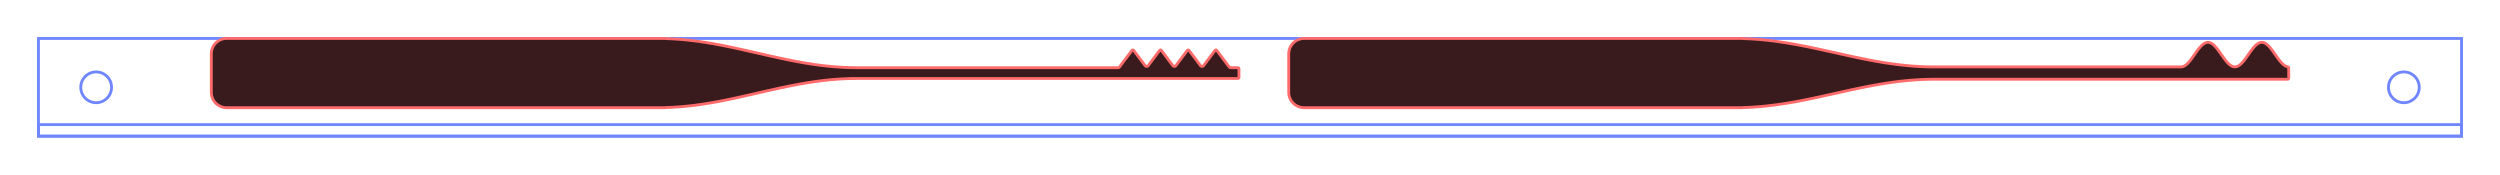
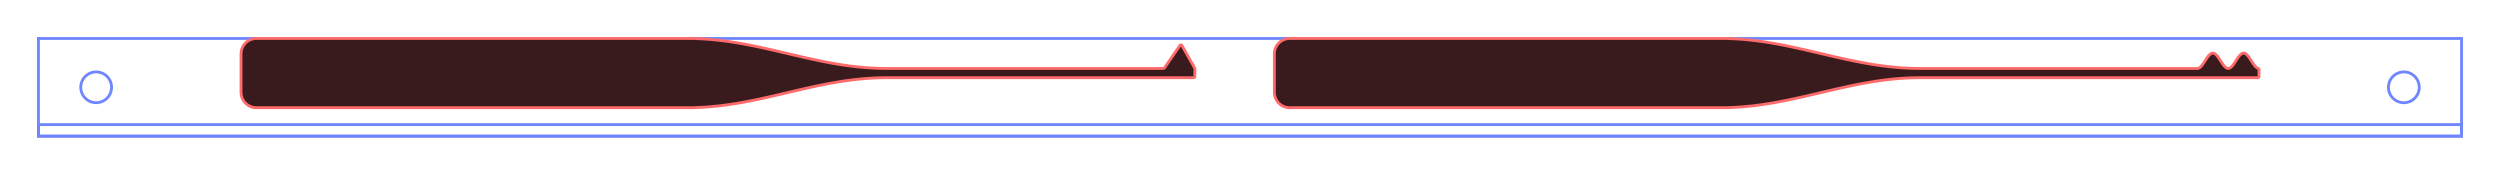
<svg xmlns="http://www.w3.org/2000/svg" width="325mm" height="22.7mm" viewBox="0 0 325 22.7">
  <path id="blade-outline" d="M 320,5 L 320,17.7 L 5,17.7 L 5,5 Z" fill="none" stroke="#6f86ff" stroke-width="1.4" vector-effect="non-scaling-stroke" />
  <path id="blade-pin-hole-0" d="M 14.5,11.35 L 14.496,11.219 L 14.483,11.089 L 14.462,10.96 L 14.432,10.832 L 14.394,10.707 L 14.348,10.585 L 14.294,10.465 L 14.232,10.35 L 14.163,10.239 L 14.087,10.133 L 14.004,10.031 L 13.914,9.936 L 13.819,9.846 L 13.717,9.763 L 13.611,9.687 L 13.5,9.618 L 13.385,9.556 L 13.265,9.502 L 13.143,9.456 L 13.018,9.418 L 12.89,9.388 L 12.761,9.367 L 12.631,9.354 L 12.5,9.35 L 12.369,9.354 L 12.239,9.367 L 12.11,9.388 L 11.982,9.418 L 11.857,9.456 L 11.735,9.502 L 11.615,9.556 L 11.5,9.618 L 11.389,9.687 L 11.283,9.763 L 11.181,9.846 L 11.086,9.936 L 10.996,10.031 L 10.913,10.133 L 10.837,10.239 L 10.768,10.35 L 10.706,10.465 L 10.652,10.585 L 10.606,10.707 L 10.568,10.832 L 10.538,10.96 L 10.517,11.089 L 10.504,11.219 L 10.5,11.35 L 10.504,11.481 L 10.517,11.611 L 10.538,11.74 L 10.568,11.868 L 10.606,11.993 L 10.652,12.115 L 10.706,12.235 L 10.768,12.35 L 10.837,12.461 L 10.913,12.568 L 10.996,12.669 L 11.086,12.764 L 11.181,12.854 L 11.283,12.937 L 11.389,13.013 L 11.5,13.082 L 11.615,13.144 L 11.735,13.198 L 11.857,13.244 L 11.982,13.282 L 12.11,13.312 L 12.239,13.333 L 12.369,13.346 L 12.5,13.35 L 12.631,13.346 L 12.761,13.333 L 12.89,13.312 L 13.018,13.282 L 13.143,13.244 L 13.265,13.198 L 13.385,13.144 L 13.5,13.082 L 13.611,13.013 L 13.717,12.937 L 13.819,12.854 L 13.914,12.764 L 14.004,12.669 L 14.087,12.568 L 14.163,12.461 L 14.232,12.35 L 14.294,12.235 L 14.348,12.115 L 14.394,11.993 L 14.432,11.868 L 14.462,11.74 L 14.483,11.611 L 14.496,11.481 Z" fill="none" stroke="#6f86ff" stroke-width="1.4" vector-effect="non-scaling-stroke" />
  <path id="blade-pin-hole-1" d="M 314.5,11.35 L 314.496,11.219 L 314.483,11.089 L 314.462,10.96 L 314.432,10.832 L 314.394,10.707 L 314.348,10.585 L 314.294,10.465 L 314.232,10.35 L 314.163,10.239 L 314.087,10.133 L 314.004,10.031 L 313.914,9.936 L 313.819,9.846 L 313.717,9.763 L 313.611,9.687 L 313.5,9.618 L 313.385,9.556 L 313.265,9.502 L 313.143,9.456 L 313.018,9.418 L 312.89,9.388 L 312.761,9.367 L 312.631,9.354 L 312.5,9.35 L 312.369,9.354 L 312.239,9.367 L 312.11,9.388 L 311.982,9.418 L 311.857,9.456 L 311.735,9.502 L 311.615,9.556 L 311.5,9.618 L 311.389,9.687 L 311.283,9.763 L 311.181,9.846 L 311.086,9.936 L 310.996,10.031 L 310.913,10.133 L 310.837,10.239 L 310.768,10.35 L 310.706,10.465 L 310.652,10.585 L 310.606,10.707 L 310.568,10.832 L 310.538,10.96 L 310.517,11.089 L 310.504,11.219 L 310.5,11.35 L 310.504,11.481 L 310.517,11.611 L 310.538,11.74 L 310.568,11.868 L 310.606,11.993 L 310.652,12.115 L 310.706,12.235 L 310.768,12.35 L 310.837,12.461 L 310.913,12.568 L 310.996,12.669 L 311.086,12.764 L 311.181,12.854 L 311.283,12.937 L 311.389,13.013 L 311.5,13.082 L 311.615,13.144 L 311.735,13.198 L 311.857,13.244 L 311.982,13.282 L 312.11,13.312 L 312.239,13.333 L 312.369,13.346 L 312.5,13.35 L 312.631,13.346 L 312.761,13.333 L 312.89,13.312 L 313.018,13.282 L 313.143,13.244 L 313.265,13.198 L 313.385,13.144 L 313.5,13.082 L 313.611,13.013 L 313.717,12.937 L 313.819,12.854 L 313.914,12.764 L 314.004,12.669 L 314.087,12.568 L 314.163,12.461 L 314.232,12.35 L 314.294,12.235 L 314.348,12.115 L 314.394,11.993 L 314.432,11.868 L 314.462,11.74 L 314.483,11.611 L 314.496,11.481 Z" fill="none" stroke="#6f86ff" stroke-width="1.4" vector-effect="non-scaling-stroke" />
  <path id="tooth-edge-keepout" d="M 320,16.2 L 320,17.7 L 5,17.7 L 5,16.2 Z" fill="none" stroke="#6f86ff" stroke-width="1.4" vector-effect="non-scaling-stroke" />
-   <path id="wafer-zigzag-rake__full-handle" d="M 86.553,5.017 L 86.441,5 L 29.472,5 L 29.268,5.01 L 29.079,5.038 L 28.896,5.084 L 28.699,5.154 L 28.526,5.235 L 28.364,5.332 L 28.191,5.461 L 28.051,5.588 L 27.922,5.729 L 27.805,5.887 L 27.708,6.049 L 27.616,6.244 L 27.552,6.422 L 27.508,6.6 L 27.477,6.802 L 27.467,7.005 L 27.467,11.995 L 27.477,12.198 L 27.506,12.393 L 27.554,12.583 L 27.618,12.763 L 27.702,12.941 L 27.803,13.109 L 27.919,13.267 L 28.051,13.412 L 28.191,13.539 L 28.364,13.668 L 28.526,13.765 L 28.71,13.851 L 28.889,13.914 L 29.079,13.962 L 29.268,13.99 L 29.465,14 L 86.441,14 L 86.553,13.983 L 87.2,13.959 L 87.633,13.935 L 88.065,13.907 L 88.5,13.874 L 88.933,13.836 L 89.365,13.793 L 89.8,13.745 L 90.233,13.694 L 90.665,13.637 L 91.1,13.577 L 91.965,13.444 L 92.4,13.371 L 93.266,13.217 L 94.132,13.05 L 94.999,12.873 L 95.866,12.687 L 96.733,12.495 L 99.766,11.803 L 100.633,11.608 L 101.499,11.419 L 102.366,11.238 L 102.8,11.15 L 103.666,10.983 L 104.099,10.905 L 104.967,10.756 L 105.832,10.624 L 106.267,10.563 L 106.698,10.507 L 107.132,10.455 L 107.568,10.407 L 107.998,10.364 L 108.434,10.326 L 108.868,10.293 L 109.298,10.265 L 109.731,10.242 L 110.168,10.223 L 110.601,10.21 L 111.034,10.203 L 111.467,10.2 L 160.917,10.2 L 160.946,10.197 L 160.974,10.189 L 161,10.175 L 161.023,10.156 L 161.041,10.133 L 161.055,10.107 L 161.064,10.079 L 161.067,10.05 L 161.067,8.95 L 161.064,8.921 L 161.055,8.893 L 161.041,8.867 L 161.023,8.844 L 161,8.825 L 160.974,8.811 L 160.946,8.803 L 160.917,8.8 L 159.988,8.8 L 159.952,8.796 L 159.908,8.785 L 159.866,8.765 L 159.828,8.739 L 159.79,8.697 L 158.187,6.56 L 158.166,6.537 L 158.141,6.519 L 158.112,6.507 L 158.082,6.501 L 158.051,6.501 L 158.021,6.507 L 157.993,6.519 L 157.968,6.537 L 157.947,6.56 L 156.464,8.536 L 156.425,8.576 L 156.383,8.604 L 156.335,8.623 L 156.285,8.632 L 156.233,8.63 L 156.198,8.623 L 156.151,8.604 L 156.108,8.576 L 156.069,8.536 L 154.587,6.56 L 154.566,6.537 L 154.541,6.519 L 154.512,6.507 L 154.482,6.501 L 154.451,6.501 L 154.421,6.507 L 154.393,6.519 L 154.368,6.537 L 154.347,6.56 L 152.869,8.53 L 152.825,8.576 L 152.783,8.604 L 152.75,8.618 L 152.685,8.632 L 152.649,8.632 L 152.598,8.623 L 152.537,8.596 L 152.496,8.565 L 152.469,8.536 L 150.987,6.56 L 150.966,6.537 L 150.941,6.519 L 150.912,6.507 L 150.882,6.501 L 150.851,6.501 L 150.821,6.507 L 150.793,6.519 L 150.768,6.537 L 150.747,6.56 L 149.264,8.536 L 149.225,8.576 L 149.183,8.604 L 149.15,8.618 L 149.085,8.632 L 149.049,8.632 L 148.998,8.623 L 148.937,8.596 L 148.896,8.565 L 148.864,8.53 L 147.387,6.56 L 147.366,6.537 L 147.341,6.519 L 147.312,6.507 L 147.282,6.501 L 147.251,6.501 L 147.221,6.507 L 147.193,6.519 L 147.168,6.537 L 147.147,6.56 L 145.539,8.703 L 145.505,8.739 L 145.468,8.765 L 145.426,8.785 L 145.394,8.794 L 145.345,8.8 L 111.468,8.8 L 111.032,8.797 L 110.602,8.79 L 110.166,8.777 L 109.732,8.758 L 109.299,8.735 L 108.866,8.707 L 108.432,8.674 L 108.002,8.636 L 107.566,8.593 L 107.132,8.545 L 106.699,8.493 L 106.266,8.437 L 105.832,8.377 L 105.399,8.312 L 104.533,8.171 L 103.668,8.017 L 102.799,7.85 L 101.934,7.673 L 101.067,7.487 L 100.201,7.295 L 97.167,6.603 L 96.3,6.408 L 95.434,6.219 L 94.568,6.038 L 94.134,5.95 L 93.268,5.784 L 92.834,5.704 L 91.967,5.557 L 91.102,5.424 L 90.669,5.363 L 90.235,5.307 L 89.8,5.255 L 89.367,5.207 L 88.933,5.164 L 88.501,5.126 L 88.068,5.093 L 87.635,5.065 L 87.202,5.042 Z" fill="#3a1b1d" stroke="#ff6b6b" stroke-width="1.4" vector-effect="non-scaling-stroke" />
-   <path id="wafer-wide-rocker__full-handle" d="M 226.618,5.016 L 226.508,5 L 169.538,5 L 169.335,5.01 L 169.146,5.038 L 168.962,5.084 L 168.766,5.154 L 168.593,5.235 L 168.431,5.332 L 168.257,5.461 L 168.118,5.588 L 167.989,5.729 L 167.872,5.887 L 167.774,6.049 L 167.682,6.244 L 167.619,6.422 L 167.574,6.6 L 167.543,6.802 L 167.533,7.005 L 167.533,11.995 L 167.543,12.198 L 167.572,12.393 L 167.62,12.583 L 167.685,12.763 L 167.769,12.941 L 167.869,13.109 L 167.986,13.267 L 168.118,13.412 L 168.257,13.539 L 168.431,13.668 L 168.593,13.765 L 168.777,13.851 L 168.955,13.914 L 169.146,13.962 L 169.335,13.99 L 169.532,14 L 226.508,14 L 226.618,13.983 L 227.267,13.96 L 227.7,13.937 L 228.132,13.91 L 228.567,13.877 L 229,13.84 L 229.432,13.799 L 229.867,13.752 L 230.299,13.702 L 230.732,13.647 L 231.166,13.588 L 232.033,13.458 L 232.466,13.388 L 233.333,13.238 L 234.199,13.075 L 235.066,12.902 L 235.933,12.722 L 236.799,12.535 L 239.833,11.861 L 241.133,11.579 L 242.434,11.31 L 243.299,11.143 L 243.734,11.062 L 244.601,10.912 L 245.465,10.775 L 246.332,10.653 L 246.765,10.599 L 247.201,10.548 L 247.632,10.502 L 248.068,10.46 L 248.501,10.423 L 248.932,10.391 L 249.368,10.363 L 249.801,10.34 L 250.232,10.323 L 250.665,10.31 L 251.101,10.303 L 251.534,10.3 L 297.383,10.3 L 297.413,10.297 L 297.441,10.289 L 297.467,10.275 L 297.489,10.256 L 297.508,10.233 L 297.522,10.207 L 297.531,10.179 L 297.533,10.15 L 297.533,8.829 L 297.53,8.799 L 297.521,8.77 L 297.506,8.743 L 297.486,8.72 L 297.462,8.702 L 297.435,8.688 L 297.406,8.681 L 297.329,8.669 L 297.274,8.653 L 297.094,8.574 L 297.049,8.549 L 296.85,8.406 L 296.822,8.384 L 296.594,8.163 L 296.363,7.895 L 296.135,7.597 L 295.435,6.608 L 295.201,6.301 L 294.968,6.031 L 294.744,5.816 L 294.504,5.642 L 294.291,5.546 L 294.24,5.531 L 294.033,5.502 L 293.827,5.531 L 293.775,5.546 L 293.563,5.642 L 293.323,5.816 L 293.099,6.031 L 292.866,6.301 L 292.631,6.608 L 291.931,7.597 L 291.696,7.905 L 291.459,8.178 L 291.248,8.38 L 291.221,8.403 L 291.024,8.544 L 290.98,8.57 L 290.802,8.649 L 290.738,8.669 L 290.573,8.694 L 290.539,8.697 L 290.493,8.694 L 290.338,8.671 L 290.265,8.649 L 290.094,8.574 L 290.049,8.549 L 289.85,8.406 L 289.818,8.38 L 289.594,8.163 L 289.363,7.895 L 289.131,7.591 L 288.433,6.605 L 288.201,6.301 L 287.965,6.028 L 287.736,5.808 L 287.495,5.637 L 287.272,5.539 L 287.24,5.531 L 287.033,5.502 L 286.827,5.531 L 286.775,5.546 L 286.563,5.642 L 286.323,5.816 L 286.099,6.031 L 285.866,6.301 L 285.631,6.608 L 284.931,7.597 L 284.696,7.905 L 284.459,8.178 L 284.248,8.38 L 284.221,8.403 L 284.024,8.544 L 283.98,8.57 L 283.793,8.653 L 283.728,8.671 L 283.549,8.697 L 283.512,8.7 L 251.534,8.7 L 251.102,8.697 L 250.666,8.69 L 250.232,8.677 L 249.799,8.659 L 249.366,8.637 L 248.932,8.609 L 248.499,8.577 L 248.066,8.54 L 247.632,8.498 L 247.199,8.452 L 246.766,8.401 L 246.333,8.347 L 245.466,8.225 L 244.599,8.088 L 243.734,7.938 L 242.866,7.775 L 242.001,7.603 L 241.134,7.422 L 240.267,7.235 L 237.233,6.561 L 236.367,6.371 L 235.501,6.187 L 234.634,6.01 L 234.2,5.925 L 233.335,5.763 L 232.9,5.686 L 232.034,5.542 L 231.168,5.412 L 230.735,5.354 L 230.302,5.299 L 229.867,5.248 L 229.433,5.202 L 229,5.16 L 228.568,5.123 L 228.135,5.091 L 227.702,5.063 L 227.268,5.04 Z" fill="#3a1b1d" stroke="#ff6b6b" stroke-width="1.4" vector-effect="non-scaling-stroke" />
+   <path id="half-diamond-deep__full-handle" d="M 90.421,5.018 L 90.307,5 L 33.338,5 L 33.135,5.01 L 32.946,5.038 L 32.762,5.084 L 32.566,5.154 L 32.393,5.235 L 32.231,5.332 L 32.057,5.461 L 31.918,5.588 L 31.789,5.729 L 31.672,5.887 L 31.575,6.049 L 31.482,6.244 L 31.419,6.422 L 31.374,6.6 L 31.343,6.802 L 31.333,7.005 L 31.333,11.995 L 31.343,12.198 L 31.372,12.393 L 31.421,12.583 L 31.485,12.763 L 31.569,12.941 L 31.669,13.109 L 31.786,13.267 L 31.918,13.412 L 32.057,13.539 L 32.231,13.668 L 32.393,13.765 L 32.577,13.851 L 32.755,13.914 L 32.946,13.962 L 33.135,13.99 L 33.332,14 L 90.307,14 L 90.421,13.982 L 91.067,13.957 L 91.5,13.934 L 91.932,13.905 L 92.367,13.87 L 92.8,13.831 L 93.232,13.788 L 93.667,13.739 L 94.1,13.685 L 94.531,13.628 L 94.966,13.566 L 95.833,13.429 L 96.266,13.355 L 97.133,13.196 L 97.999,13.025 L 98.866,12.843 L 99.733,12.653 L 100.6,12.456 L 103.633,11.745 L 104.933,11.448 L 105.799,11.257 L 106.234,11.165 L 107.099,10.988 L 107.534,10.904 L 108.401,10.745 L 109.265,10.601 L 109.701,10.534 L 110.132,10.473 L 110.565,10.415 L 111.001,10.361 L 111.432,10.313 L 111.868,10.268 L 112.301,10.229 L 112.731,10.196 L 113.165,10.167 L 113.601,10.143 L 114.034,10.124 L 114.465,10.111 L 114.901,10.103 L 115.334,10.1 L 155.183,10.1 L 155.213,10.097 L 155.241,10.089 L 155.267,10.075 L 155.289,10.056 L 155.308,10.033 L 155.322,10.007 L 155.331,9.979 L 155.333,9.95 L 155.333,8.939 L 155.331,8.914 L 155.325,8.889 L 155.314,8.866 L 153.651,5.91 L 153.634,5.885 L 153.612,5.864 L 153.586,5.848 L 153.557,5.838 L 153.527,5.833 L 153.497,5.835 L 153.468,5.843 L 153.44,5.856 L 153.417,5.875 L 153.397,5.898 L 151.41,8.789 L 151.371,8.833 L 151.333,8.862 L 151.289,8.884 L 151.257,8.893 L 151.205,8.9 L 115.334,8.9 L 114.899,8.897 L 114.466,8.889 L 114.035,8.876 L 113.599,8.857 L 113.166,8.834 L 112.732,8.805 L 112.299,8.77 L 111.866,8.731 L 111.432,8.687 L 110.999,8.639 L 110.566,8.585 L 110.132,8.527 L 109.699,8.465 L 109.266,8.399 L 108.399,8.255 L 107.534,8.096 L 106.666,7.925 L 105.801,7.743 L 104.934,7.553 L 104.067,7.356 L 101.033,6.645 L 100.167,6.445 L 99.301,6.251 L 98.434,6.065 L 98,5.975 L 97.135,5.804 L 96.7,5.723 L 95.834,5.571 L 94.969,5.435 L 94.535,5.373 L 94.101,5.315 L 93.666,5.261 L 93.233,5.213 L 92.8,5.169 L 92.368,5.13 L 91.935,5.096 L 91.502,5.067 L 91.067,5.043 Z" fill="#3a1b1d" stroke="#ff6b6b" stroke-width="1.4" vector-effect="non-scaling-stroke" />
+   <path id="rake-bogota-2__full-handle" d="M 224.754,5.018 L 224.64,5 L 167.672,5 L 167.468,5.01 L 167.279,5.038 L 167.096,5.084 L 166.899,5.154 L 166.726,5.235 L 166.564,5.332 L 166.391,5.461 L 166.251,5.588 L 166.122,5.729 L 166.005,5.887 L 165.908,6.049 L 165.816,6.244 L 165.752,6.422 L 165.708,6.6 L 165.677,6.802 L 165.667,7.005 L 165.667,11.995 L 165.677,12.198 L 165.706,12.393 L 165.754,12.583 L 165.818,12.763 L 165.902,12.941 L 166.003,13.109 L 166.119,13.267 L 166.251,13.412 L 166.391,13.539 L 166.564,13.668 L 166.726,13.765 L 166.911,13.851 L 167.089,13.914 L 167.279,13.962 L 167.468,13.99 L 167.665,14 L 224.64,14 L 224.754,13.982 L 225.4,13.957 L 225.833,13.934 L 226.265,13.905 L 226.7,13.87 L 227.133,13.831 L 227.565,13.788 L 228,13.739 L 228.434,13.685 L 228.865,13.628 L 229.299,13.566 L 230.166,13.429 L 230.6,13.355 L 231.466,13.196 L 232.332,13.025 L 233.2,12.843 L 234.066,12.653 L 234.933,12.456 L 237.966,11.745 L 239.266,11.448 L 240.133,11.257 L 240.567,11.165 L 241.432,10.988 L 241.867,10.904 L 242.734,10.745 L 243.599,10.601 L 244.034,10.534 L 244.465,10.473 L 244.898,10.415 L 245.334,10.361 L 245.765,10.313 L 246.201,10.268 L 246.634,10.229 L 247.065,10.196 L 247.501,10.166 L 247.934,10.143 L 248.365,10.124 L 248.798,10.111 L 249.234,10.103 L 249.667,10.1 L 293.517,10.1 L 293.546,10.097 L 293.574,10.089 L 293.6,10.075 L 293.623,10.056 L 293.641,10.033 L 293.655,10.007 L 293.664,9.979 L 293.667,9.95 L 293.667,9.025 L 293.663,8.993 L 293.654,8.963 L 293.638,8.936 L 293.616,8.913 L 293.591,8.894 L 293.562,8.882 L 293.496,8.86 L 293.428,8.827 L 293.376,8.794 L 293.256,8.698 L 293.127,8.561 L 292.997,8.395 L 292.869,8.212 L 292.468,7.594 L 292.337,7.405 L 292.201,7.233 L 292.077,7.101 L 291.95,7 L 291.914,6.977 L 291.826,6.934 L 291.793,6.922 L 291.667,6.902 L 291.541,6.922 L 291.507,6.934 L 291.419,6.977 L 291.383,7 L 291.257,7.101 L 291.132,7.233 L 290.999,7.401 L 290.865,7.594 L 290.465,8.212 L 290.329,8.405 L 290.193,8.576 L 290.054,8.718 L 289.958,8.794 L 289.913,8.823 L 289.838,8.86 L 289.769,8.882 L 289.71,8.893 L 289.673,8.896 L 289.629,8.894 L 289.575,8.885 L 289.496,8.86 L 289.428,8.827 L 289.382,8.799 L 289.283,8.722 L 289.252,8.694 L 289.127,8.561 L 288.995,8.393 L 288.864,8.205 L 288.466,7.59 L 288.334,7.401 L 288.198,7.229 L 288.064,7.089 L 287.928,6.985 L 287.806,6.926 L 287.772,6.917 L 287.667,6.902 L 287.562,6.917 L 287.527,6.926 L 287.405,6.985 L 287.27,7.089 L 287.135,7.229 L 286.999,7.401 L 286.867,7.59 L 286.469,8.205 L 286.338,8.393 L 286.206,8.561 L 286.081,8.694 L 286.05,8.722 L 285.951,8.799 L 285.906,8.827 L 285.838,8.86 L 285.759,8.885 L 285.649,8.9 L 249.668,8.9 L 249.232,8.897 L 248.799,8.889 L 248.366,8.876 L 247.932,8.857 L 247.499,8.834 L 247.066,8.805 L 246.632,8.77 L 246.202,8.732 L 245.766,8.687 L 245.332,8.639 L 244.899,8.585 L 244.466,8.527 L 244.032,8.465 L 243.599,8.399 L 242.733,8.255 L 241.868,8.096 L 241,7.925 L 240.134,7.743 L 239.267,7.553 L 238.4,7.356 L 235.367,6.645 L 234.5,6.445 L 233.634,6.251 L 232.768,6.065 L 232.334,5.975 L 231.468,5.804 L 231.034,5.723 L 230.167,5.571 L 229.302,5.435 L 228.869,5.373 L 228.435,5.315 L 228,5.261 L 227.566,5.213 L 227.133,5.169 L 226.702,5.13 L 226.268,5.096 L 225.835,5.067 L 225.4,5.043 Z" fill="#3a1b1d" stroke="#ff6b6b" stroke-width="1.4" vector-effect="non-scaling-stroke" />
</svg>
